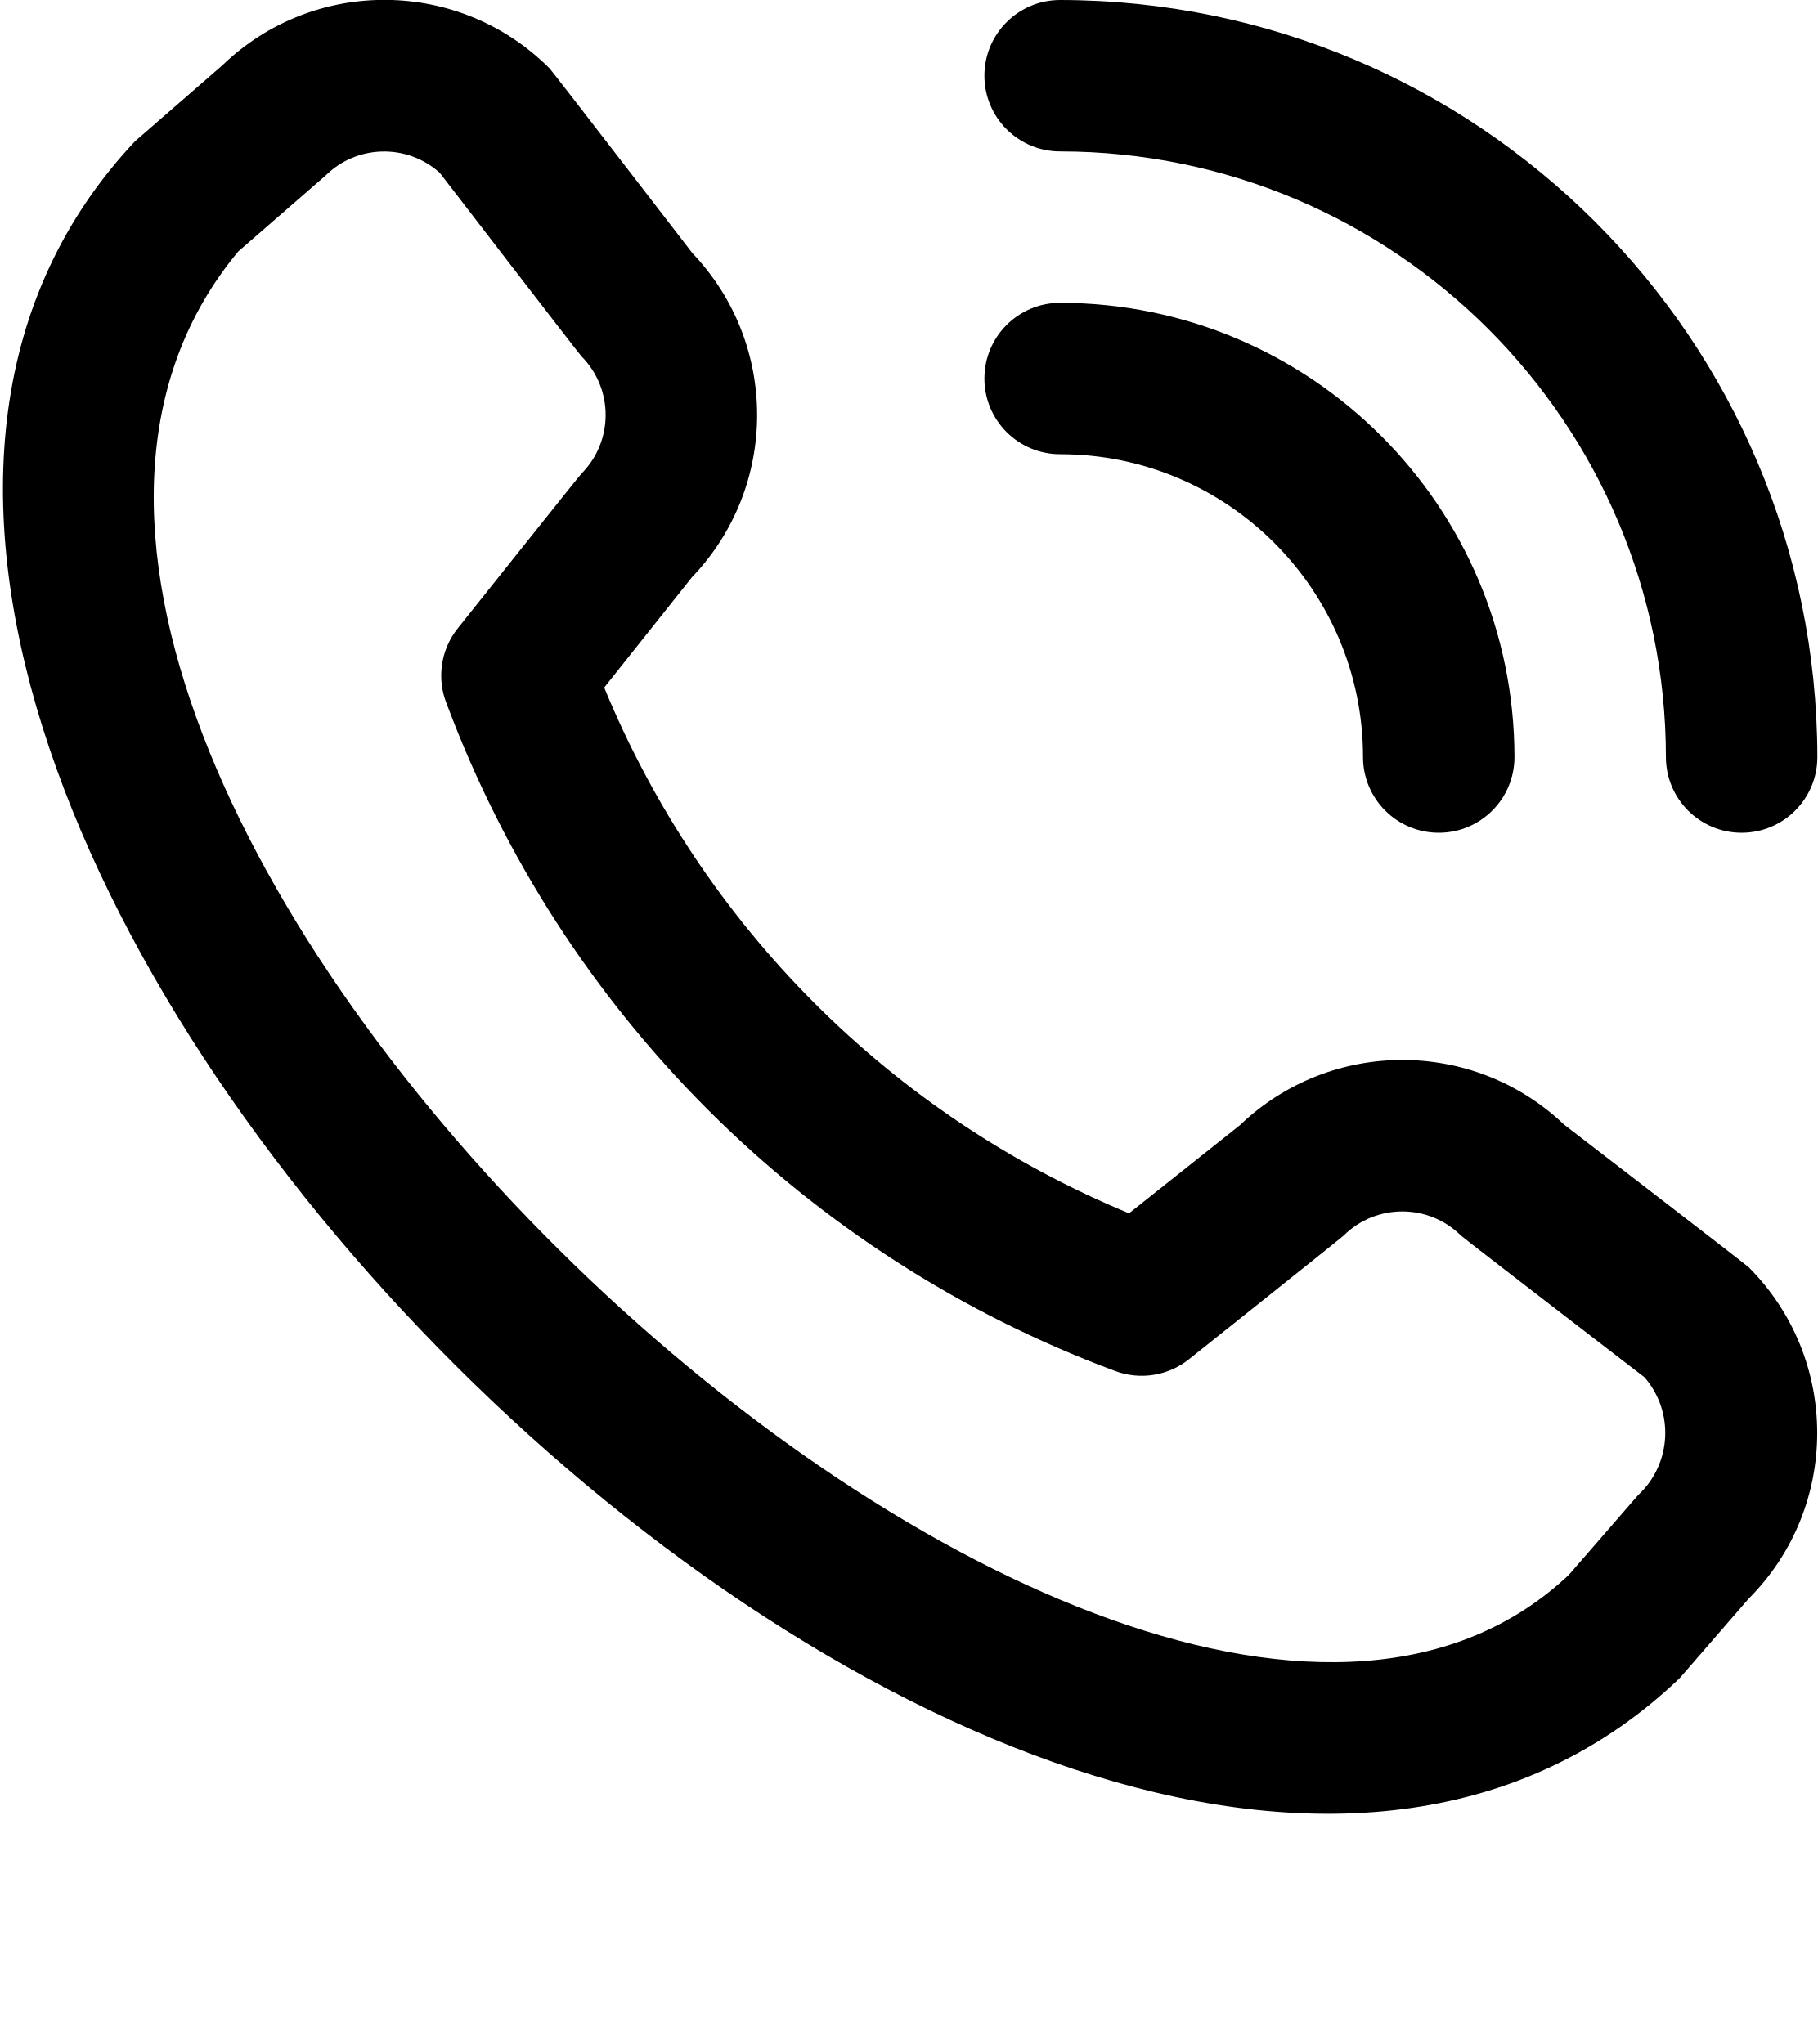
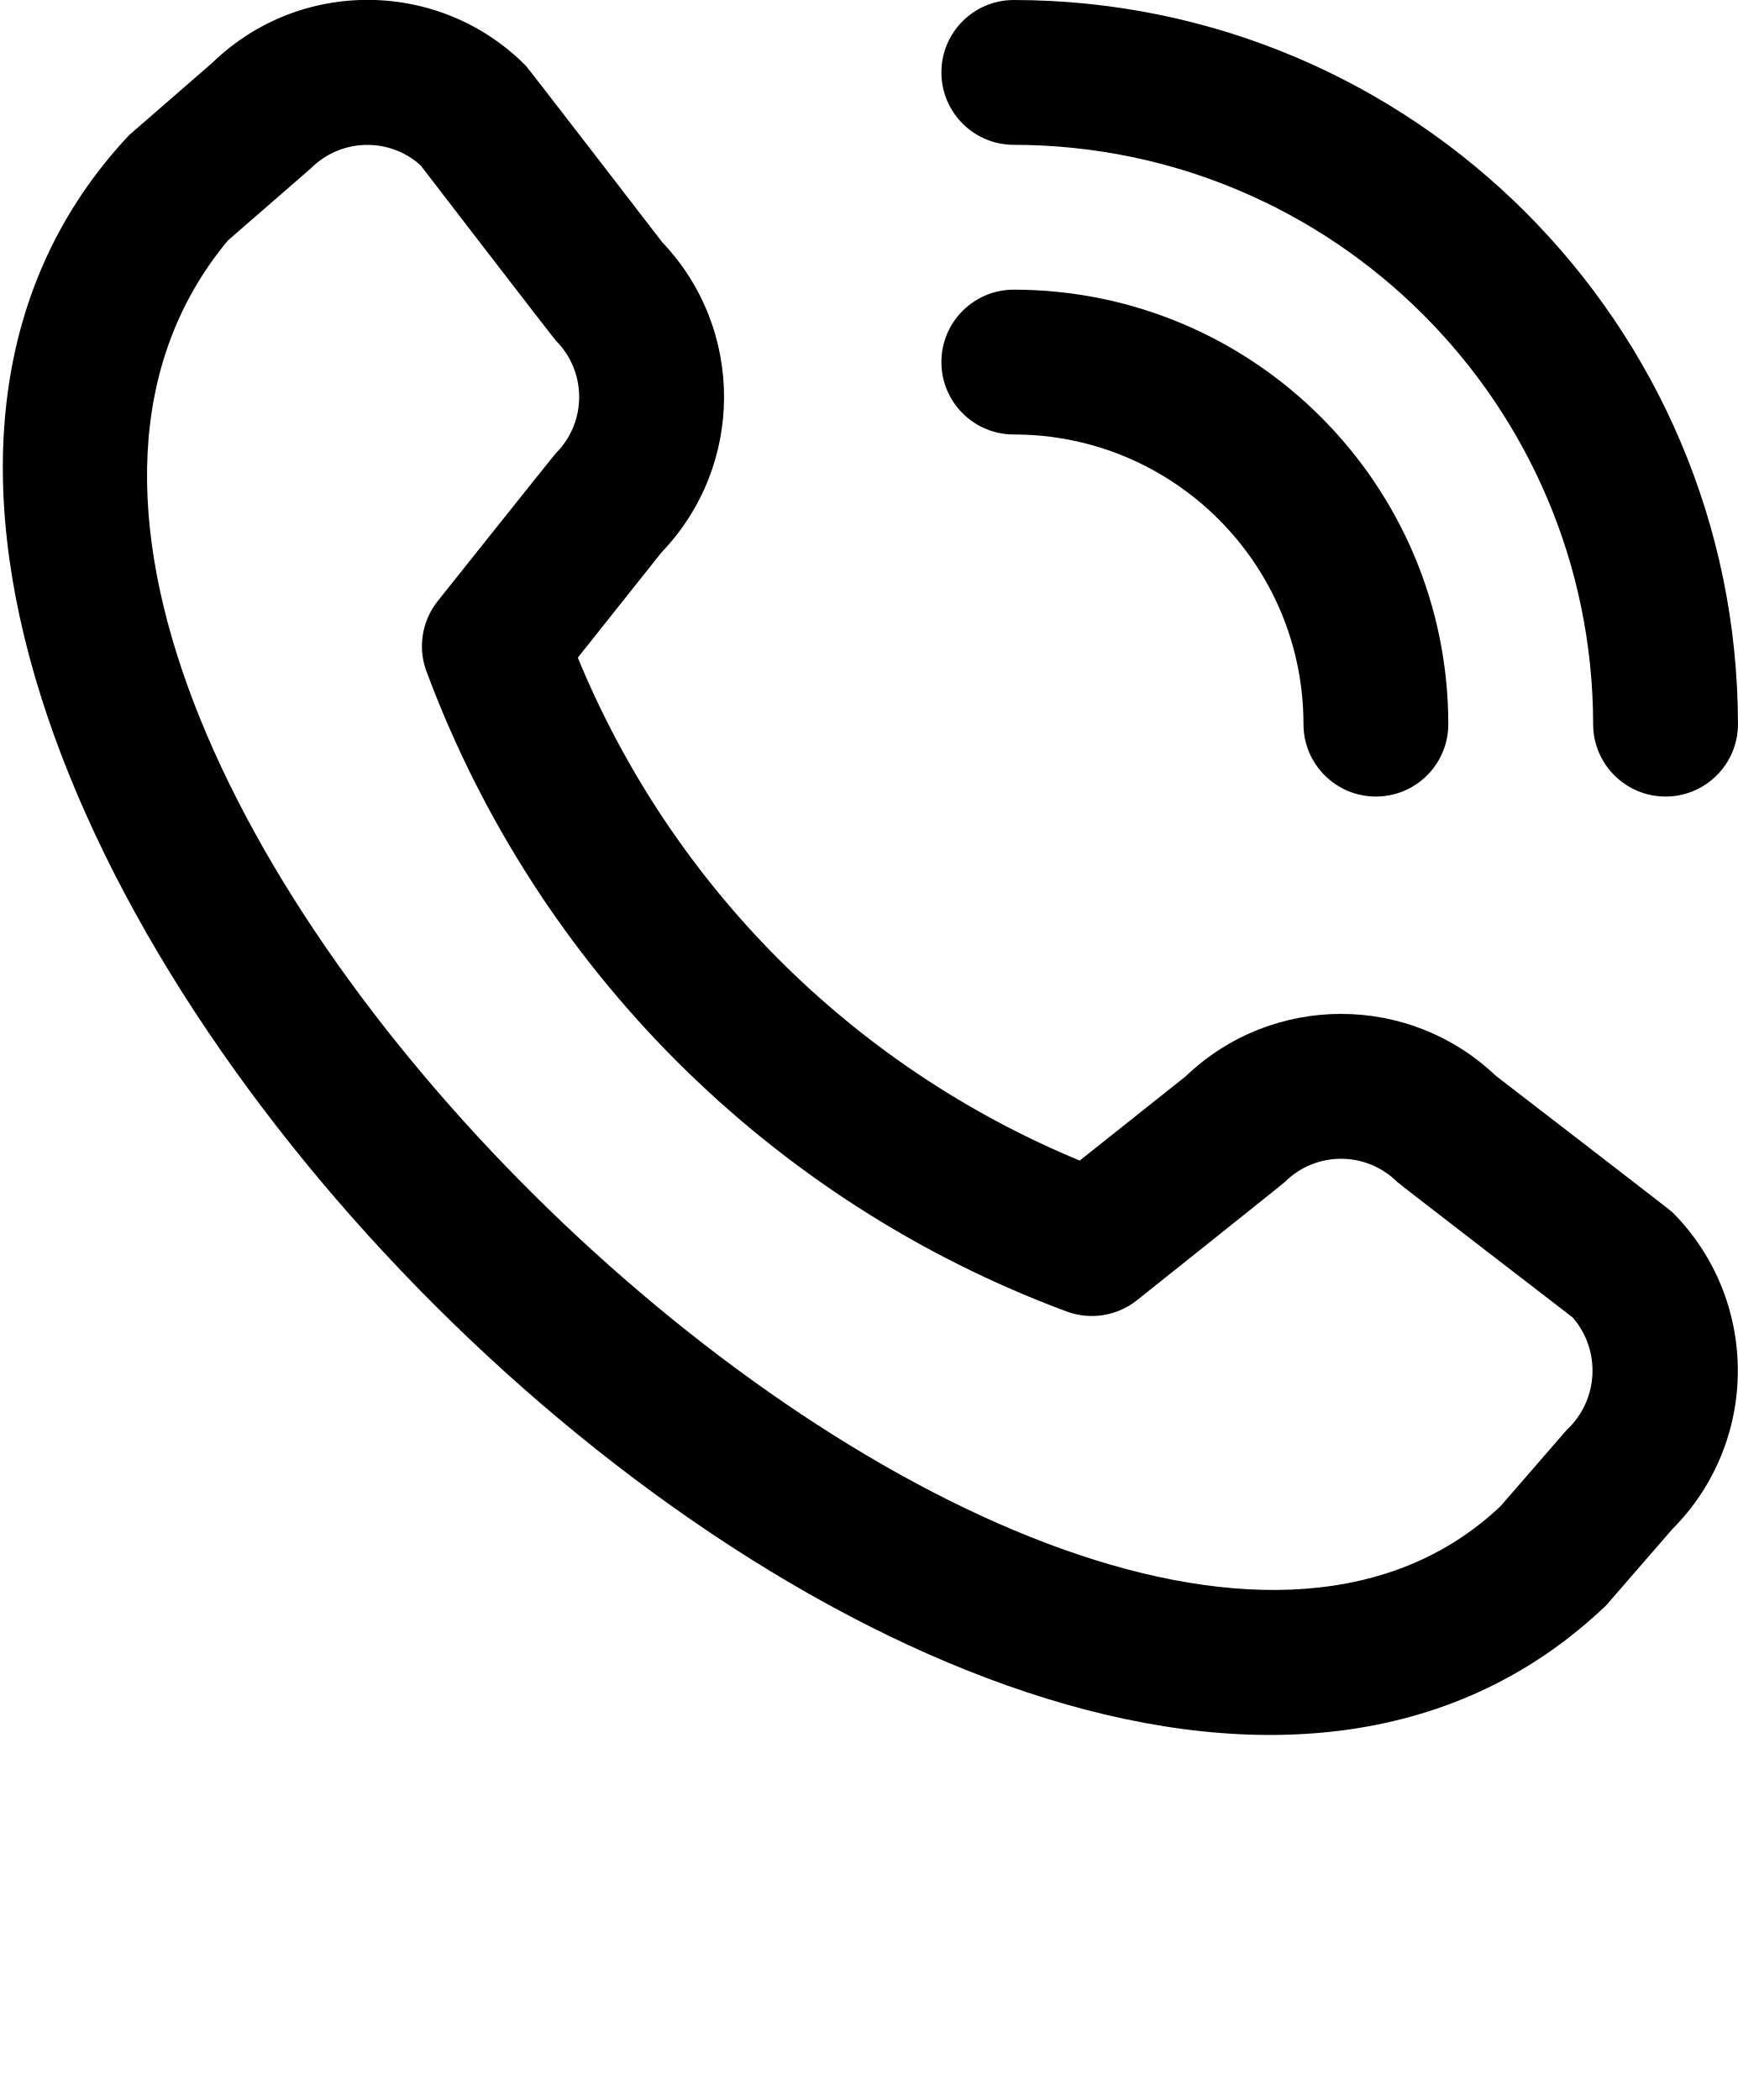
- <svg xmlns="http://www.w3.org/2000/svg" id="Layer_1" data-name="Layer 1" viewBox="0 0 24 27" fill="currentColor">
+ <svg xmlns="http://www.w3.org/2000/svg" viewBox="0 0 24 29" fill="currentColor">
  <path d="M13,1a1,1,0,0,1,1-1A10.011,10.011,0,0,1,24,10a1,1,0,0,1-2,0,8.009,8.009,0,0,0-8-8A1,1,0,0,1,13,1Zm1,5a4,4,0,0,1,4,4,1,1,0,0,0,2,0,6.006,6.006,0,0,0-6-6,1,1,0,0,0,0,2Zm9.093,10.739a3.1,3.1,0,0,1,0,4.378l-.91,1.049c-8.19,7.841-28.12-12.084-20.4-20.3l1.15-1A3.081,3.081,0,0,1,7.26.906c.031.031,1.884,2.438,1.884,2.438a3.1,3.1,0,0,1-.007,4.282L7.979,9.082a12.781,12.781,0,0,0,6.931,6.945l1.465-1.165a3.1,3.1,0,0,1,4.281-.006S23.062,16.708,23.093,16.739Zm-1.376,1.454s-2.393-1.841-2.424-1.872a1.1,1.1,0,0,0-1.549,0c-.027.028-2.044,1.635-2.044,1.635a1,1,0,0,1-.979.152A15.009,15.009,0,0,1,5.9,9.3a1,1,0,0,1,.145-1S7.652,6.282,7.679,6.256a1.1,1.1,0,0,0,0-1.549c-.031-.03-1.872-2.425-1.872-2.425a1.1,1.1,0,0,0-1.51.039l-1.15,1C-2.495,10.105,14.776,26.418,20.721,20.8l.911-1.05A1.121,1.121,0,0,0,21.717,18.193Z" />
</svg>
